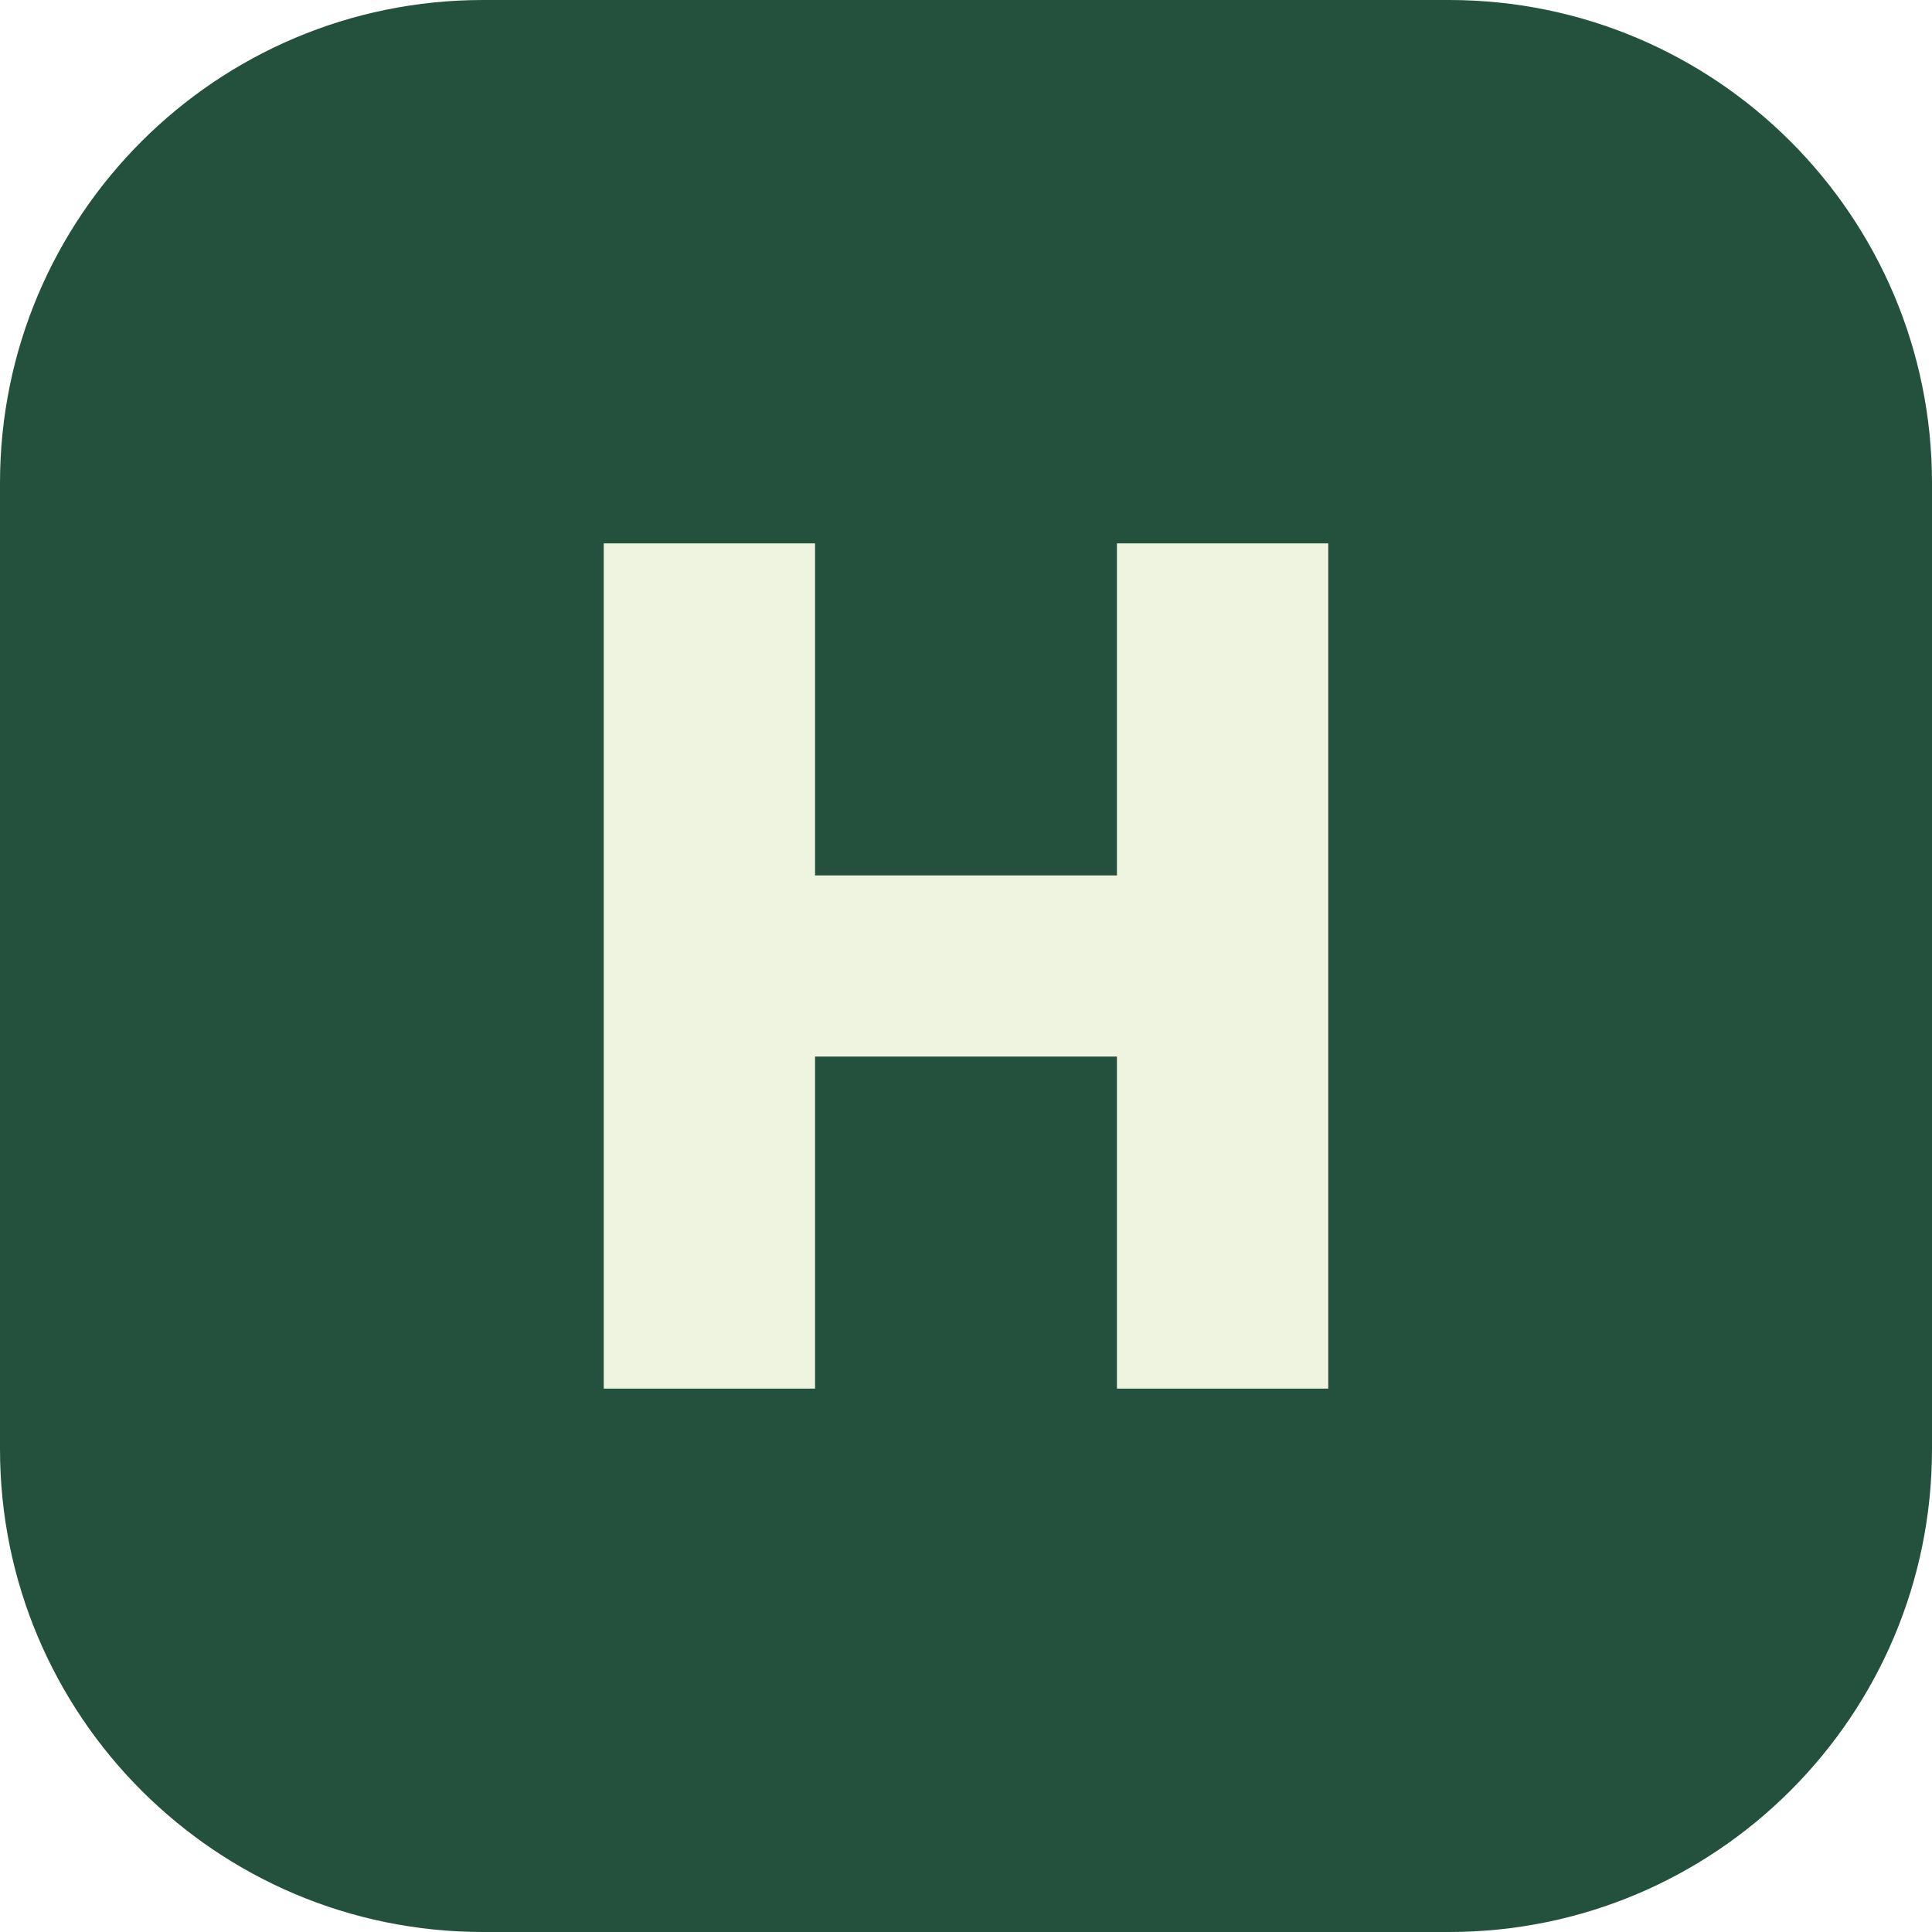
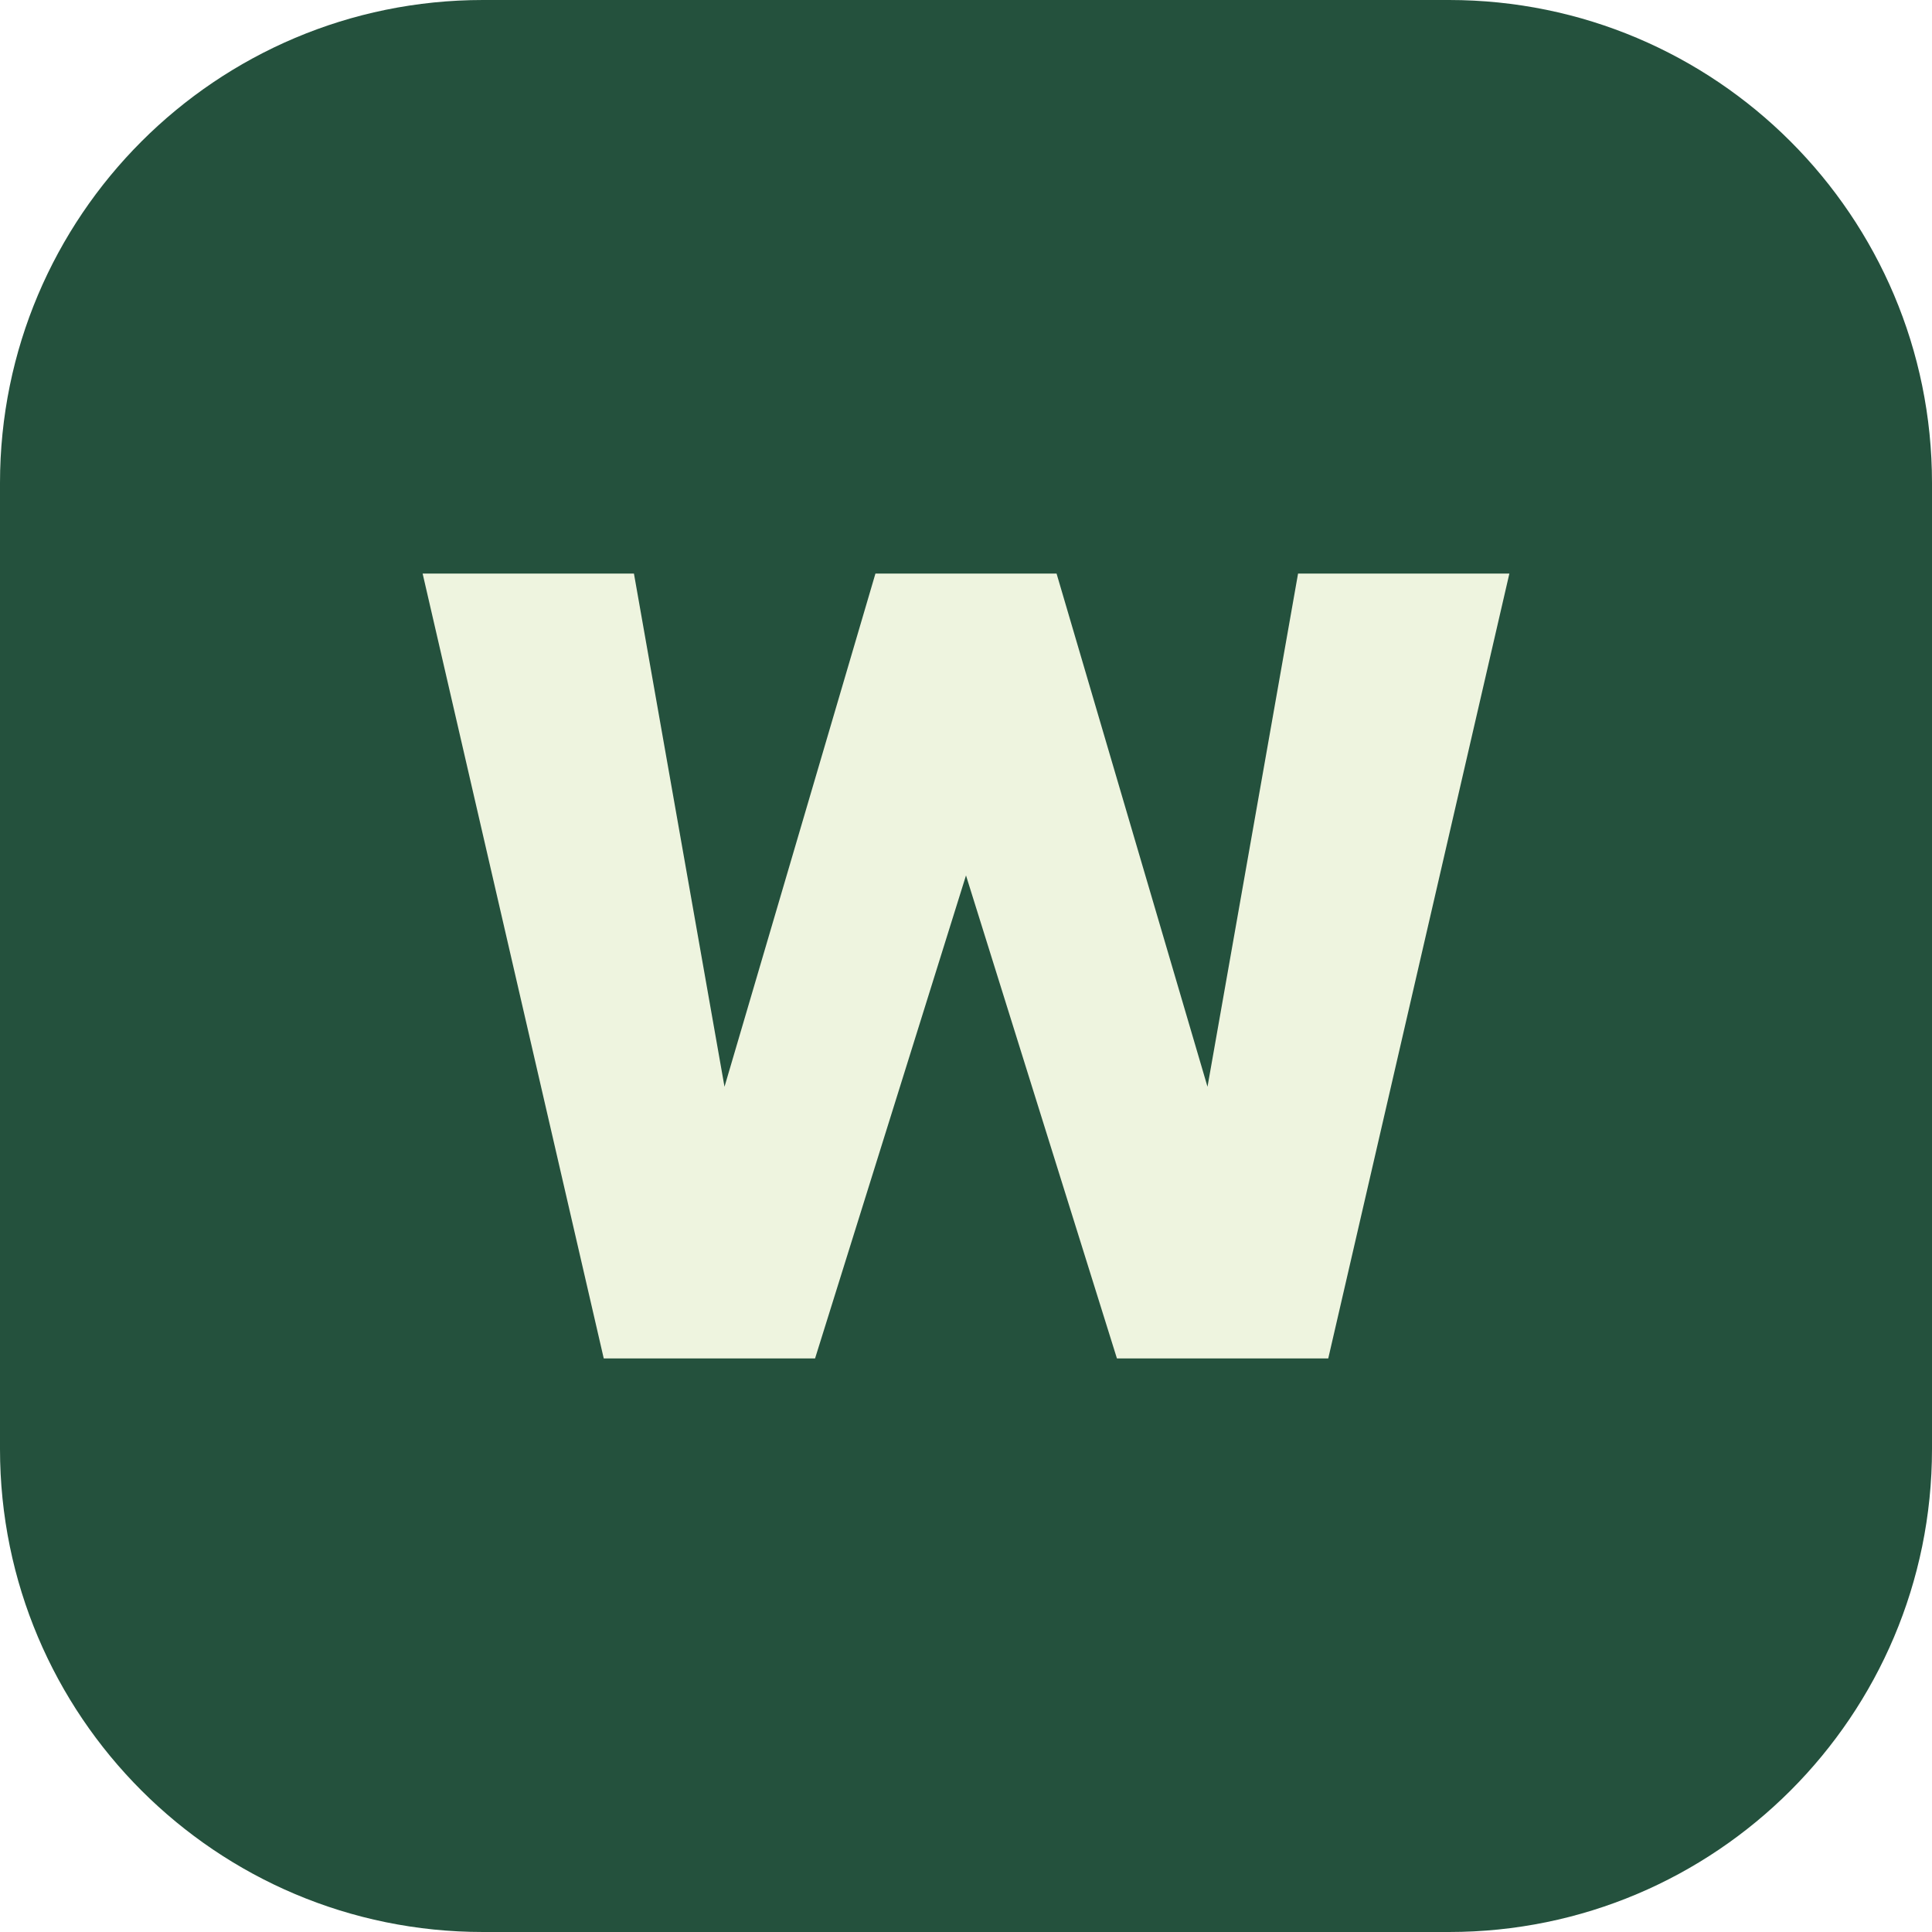
<svg xmlns="http://www.w3.org/2000/svg" viewBox="0 0 64 64">
  <rect width="64" height="64" rx="16" fill="#24513d" />
-   <path d="M20 18h7v28h-7zm17 0h7v28h-7zM27 29h10v6H27z" fill="#eef4df" />
+   <path d="m14 19 6 26h7l5-16 5 16h7l6-26h-7l-3 17-5-17h-6l-5 17-3-17z" fill="#eef4df" />
</svg>
